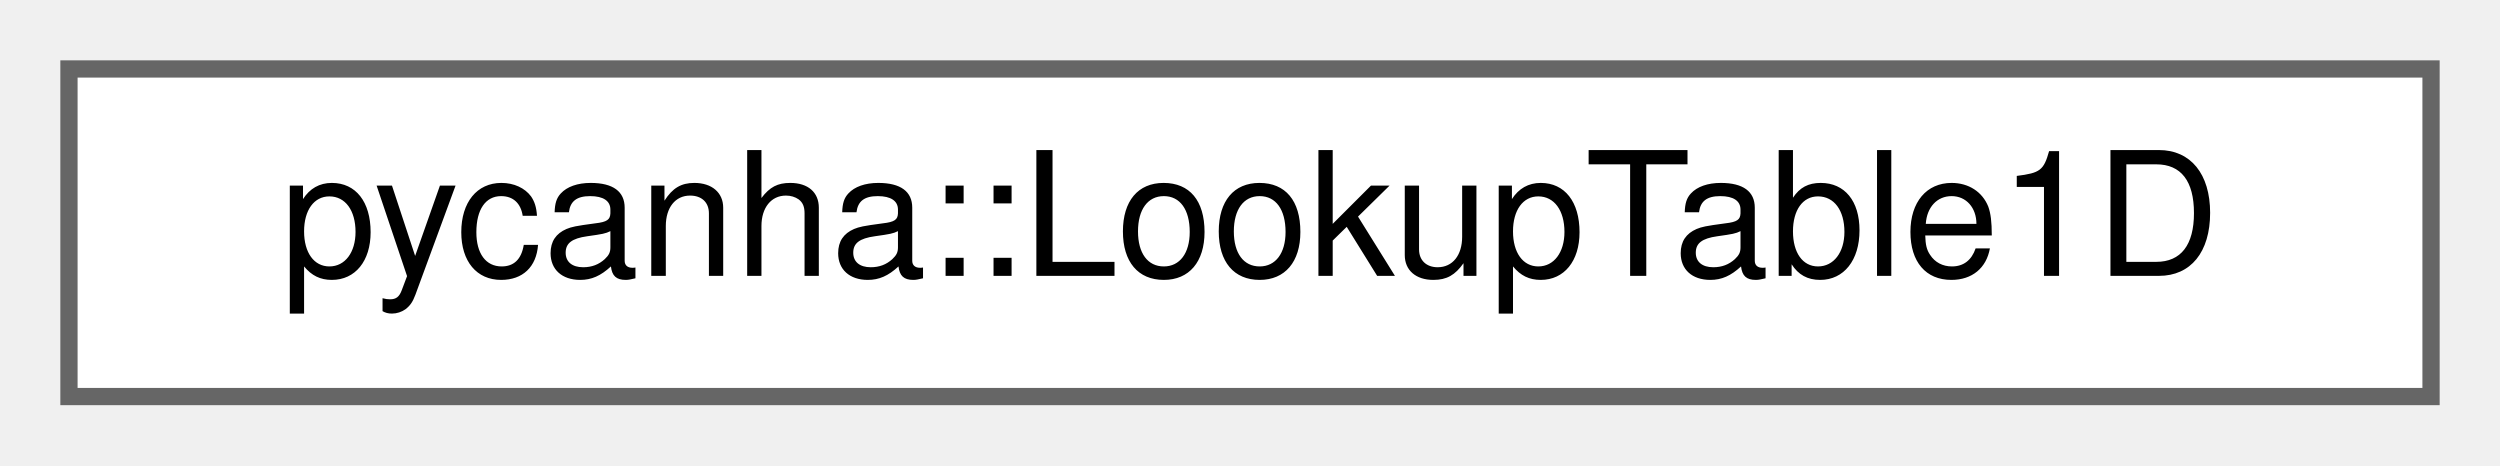
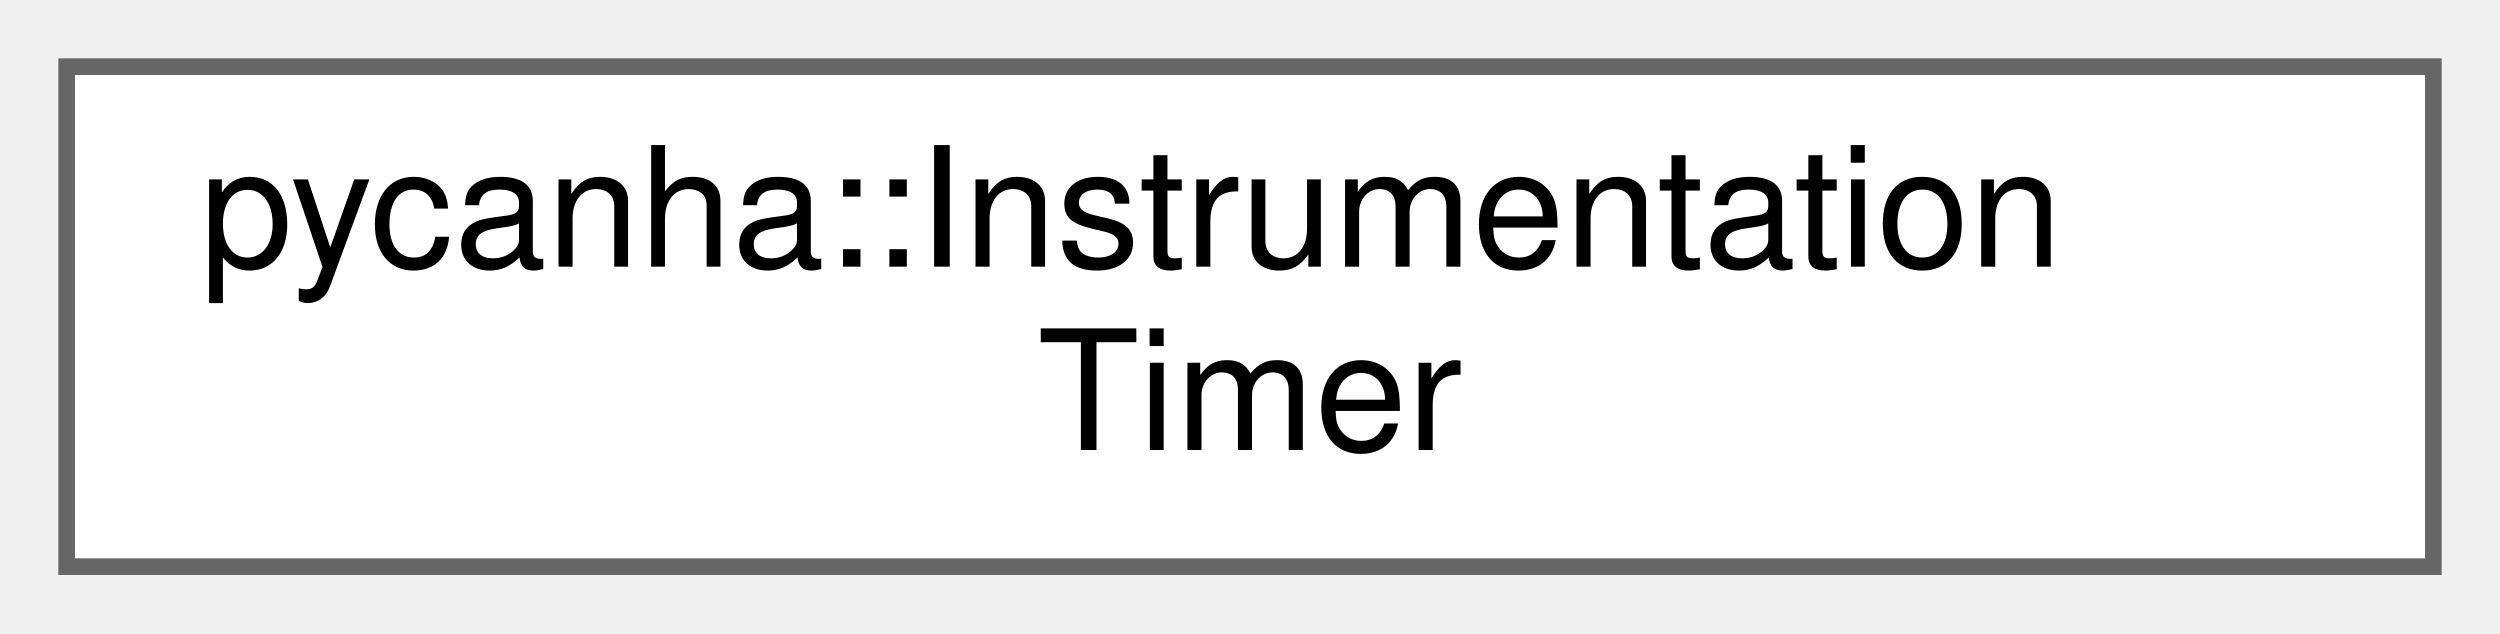
- <svg xmlns="http://www.w3.org/2000/svg" xmlns:xlink="http://www.w3.org/1999/xlink" width="145pt" height="27pt" viewBox="0.00 0.00 145.00 27.00">
-   <g id="graph0" class="graph" transform="scale(1 1) rotate(0) translate(4 23)">
+ <svg xmlns="http://www.w3.org/2000/svg" xmlns:xlink="http://www.w3.org/1999/xlink" width="150pt" height="38pt" viewBox="0.00 0.00 150.00 38.00">
+   <g id="graph0" class="graph" transform="scale(1 1) rotate(0) translate(4 34)">
    <g id="Node000000" class="node">
      <g id="a_Node000000">
-         <a xlink:href="classpycanha_1_1LookupTable1D.html" target="_top" xlink:title=" ">
-           <polygon fill="white" stroke="#666666" points="137,-19 0,-19 0,0 137,0 137,-19" />
-           <text text-anchor="middle" x="68.5" y="-7" font-family="Helvetica,sans-Serif" font-size="10.00">pycanha::LookupTable1D</text>
+         <a xlink:href="classpycanha_1_1InstrumentationTimer.html" target="_top" xlink:title=" ">
+           <polygon fill="white" stroke="#666666" points="142,-30 0,-30 0,0 142,0 142,-30" />
+           <text text-anchor="start" x="8" y="-18" font-family="Helvetica,sans-Serif" font-size="10.00">pycanha::Instrumentation</text>
+           <text text-anchor="middle" x="71" y="-7" font-family="Helvetica,sans-Serif" font-size="10.00">Timer</text>
        </a>
      </g>
    </g>
  </g>
</svg>
